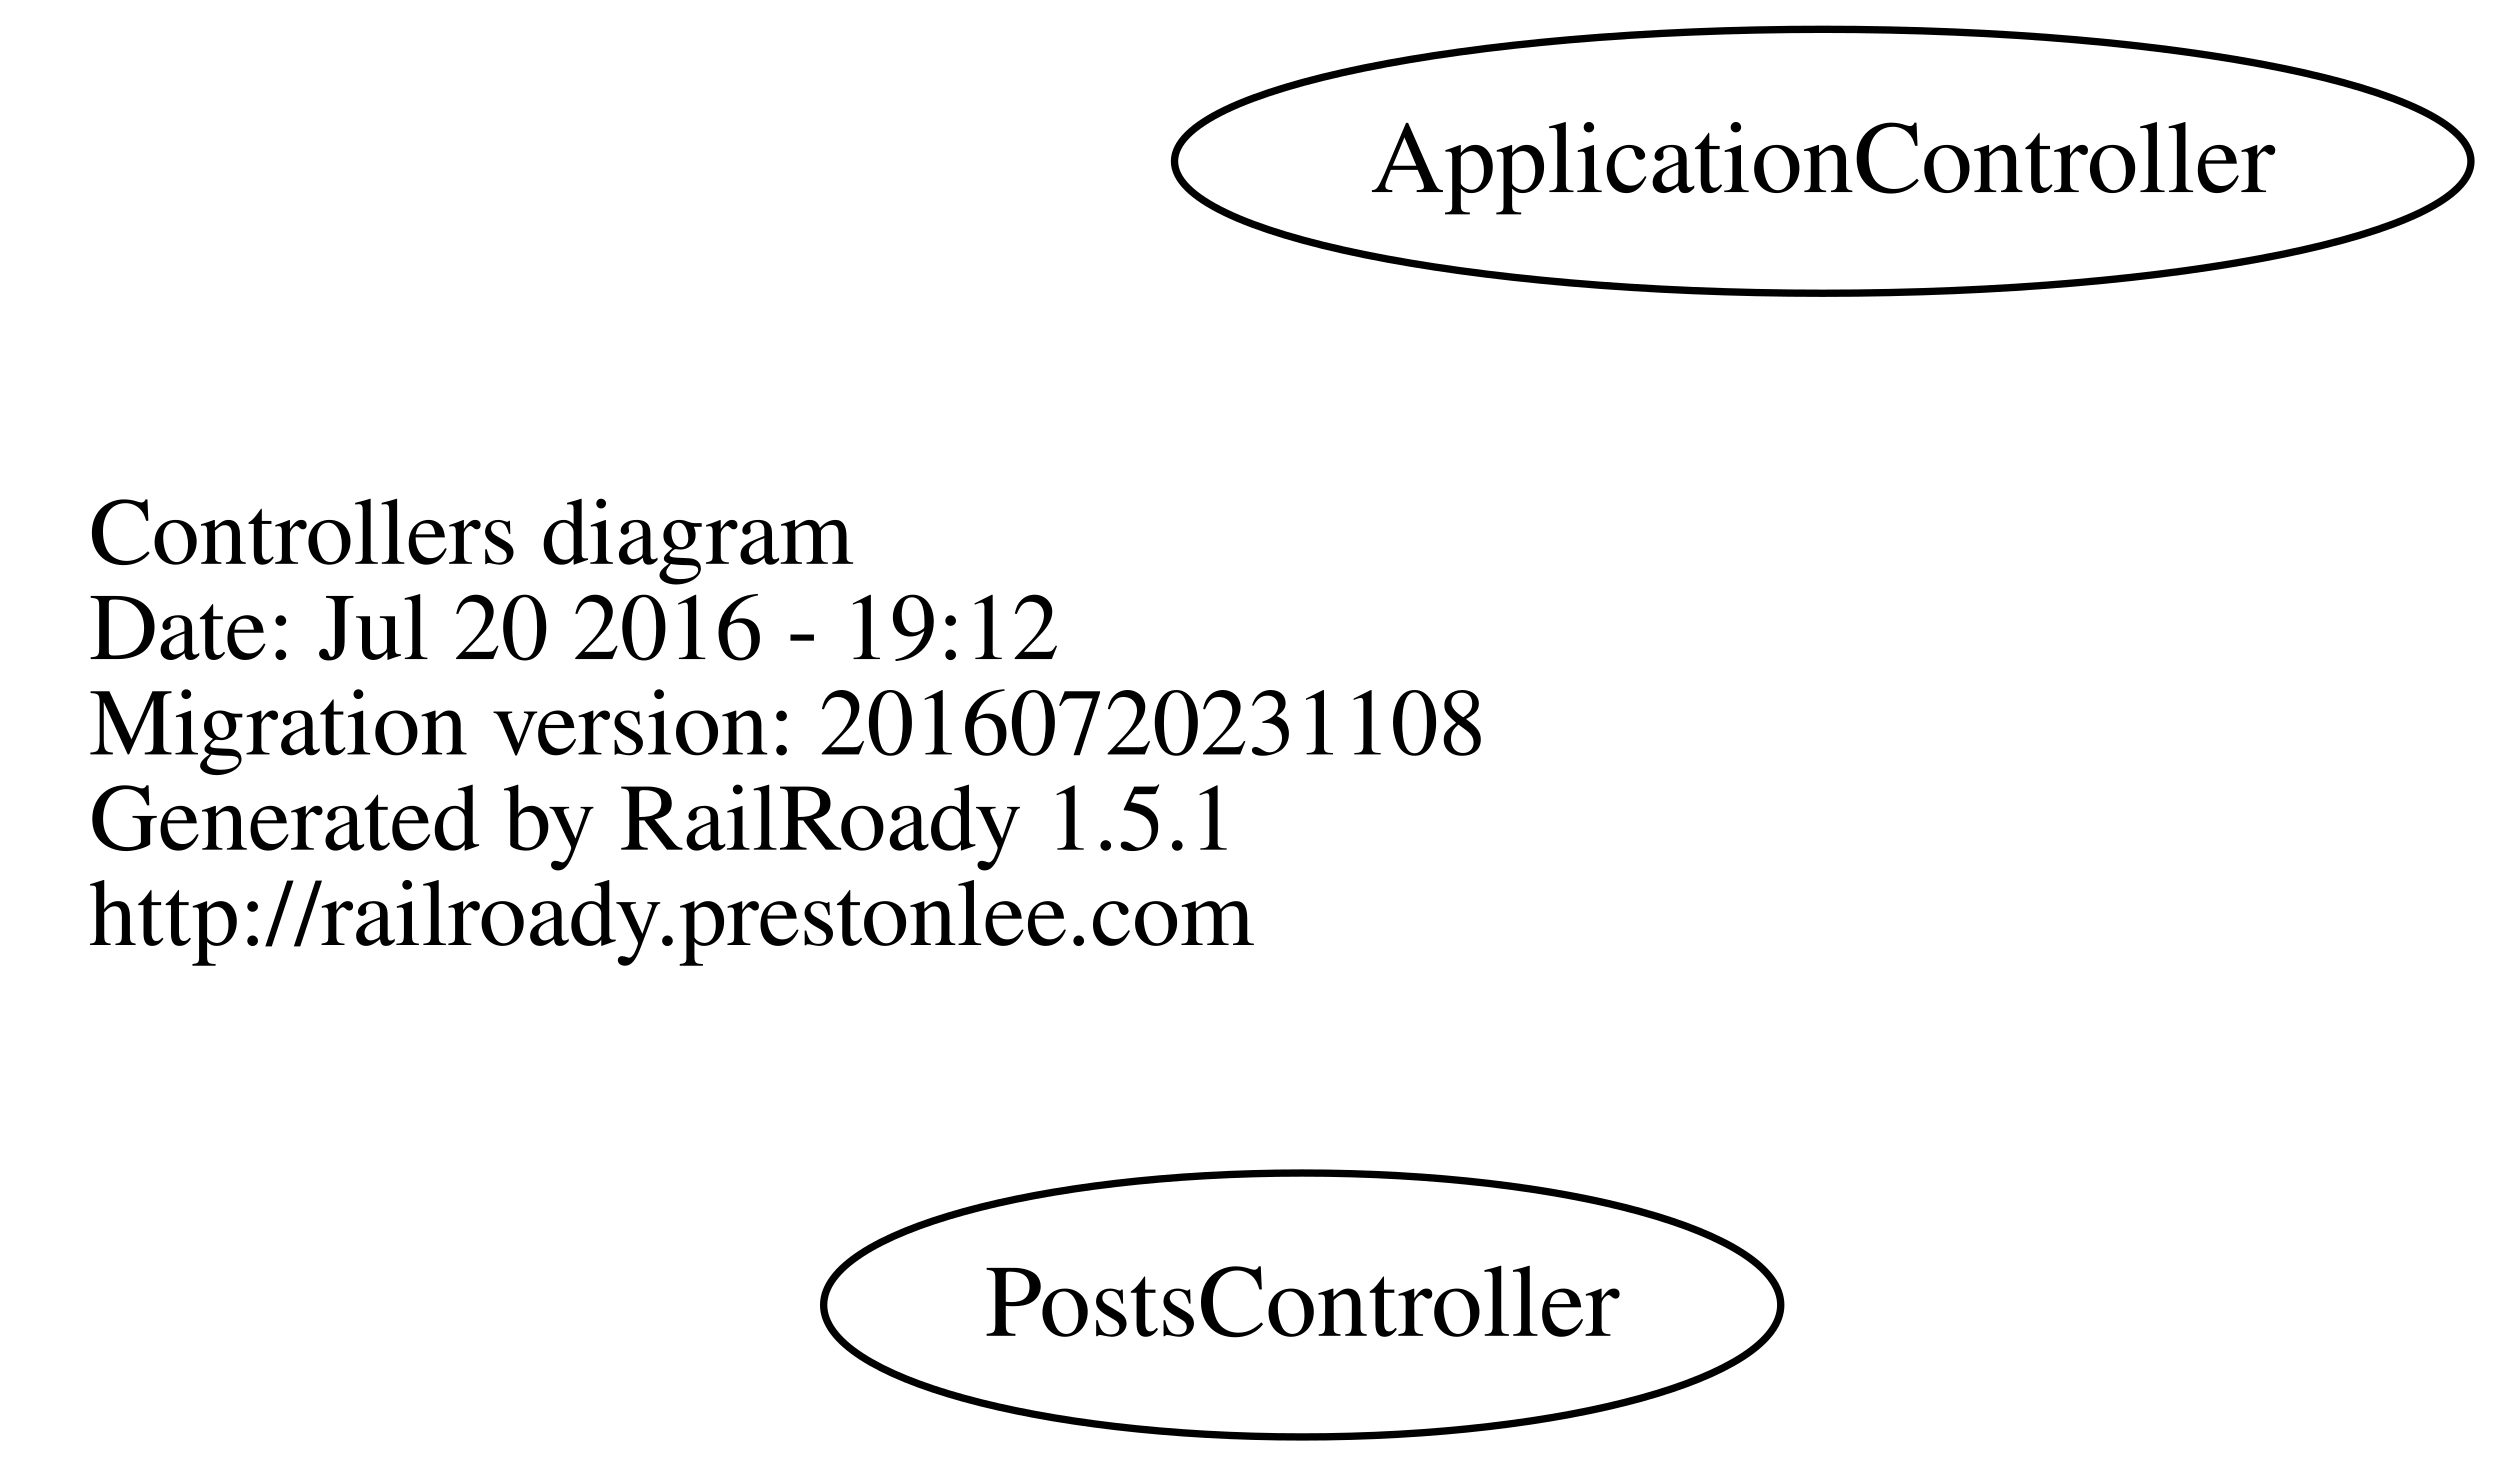
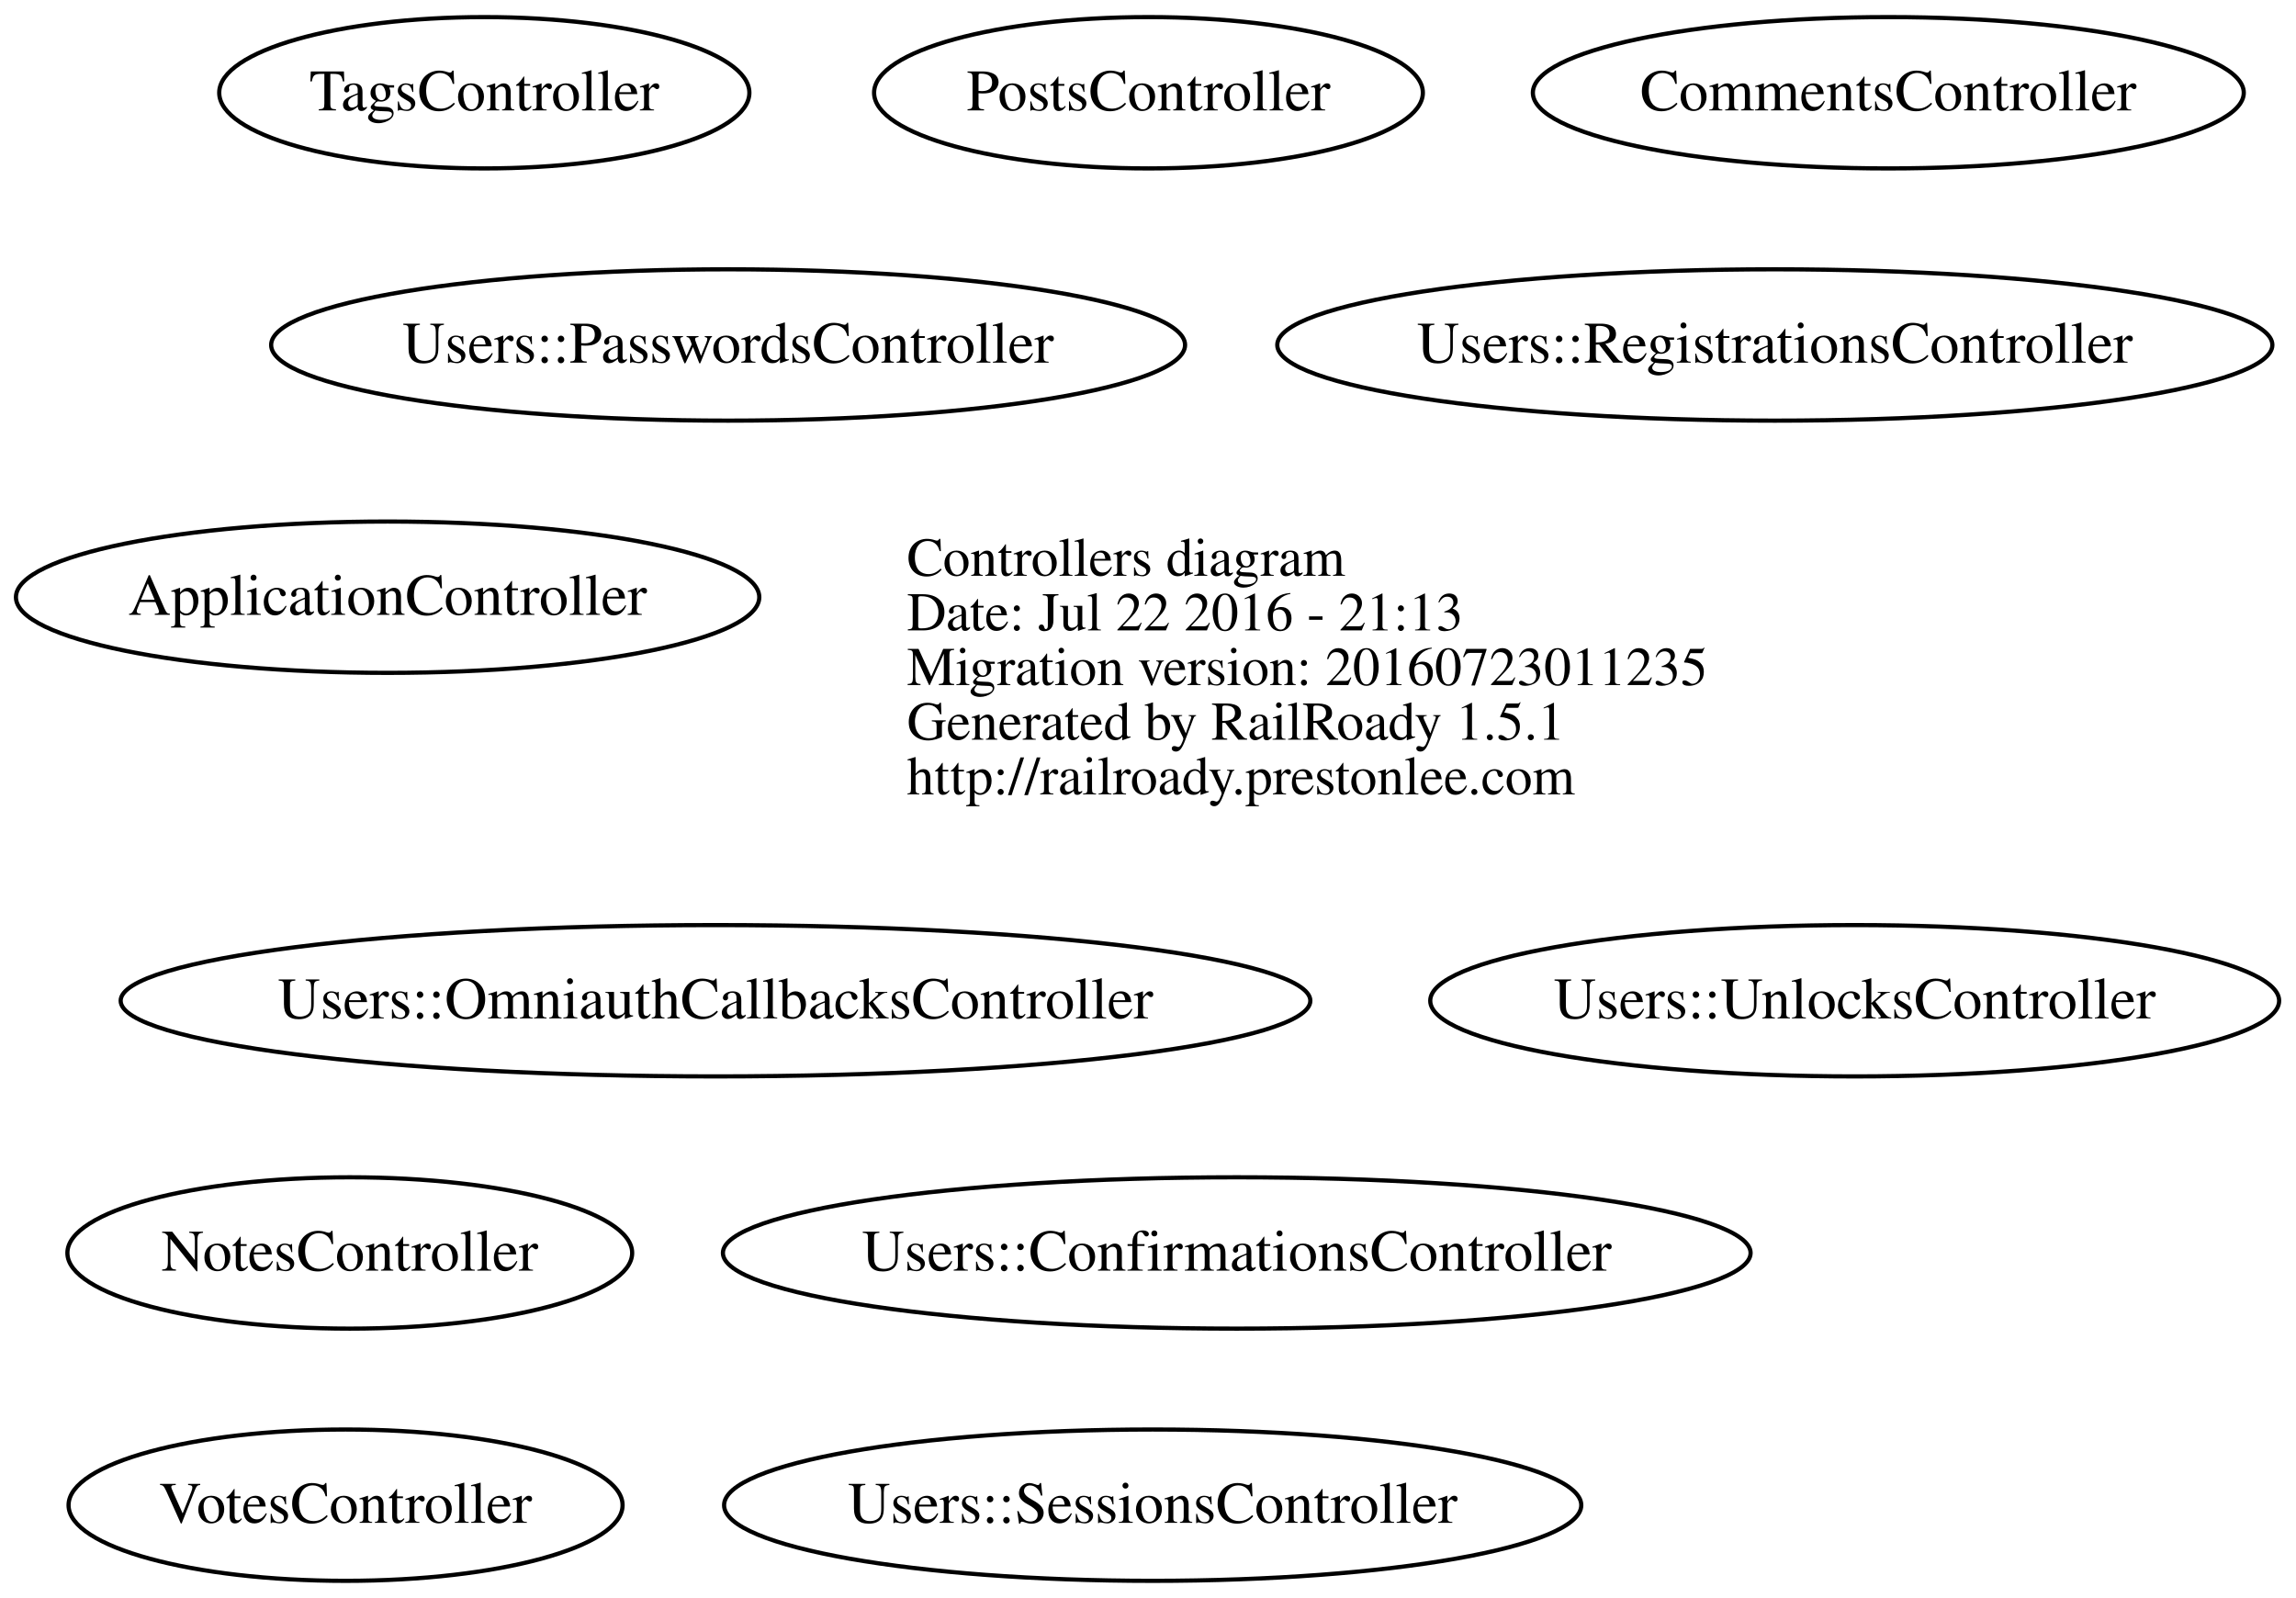
- <svg xmlns="http://www.w3.org/2000/svg" width="341pt" height="200pt" viewBox="0.00 0.00 340.66 200.00">
-   <g id="graph0" class="graph" transform="scale(1 1) rotate(0) translate(112.45 88)">
-     <polygon fill="none" stroke="none" points="-112.45,112 -112.45,-88 228.208,-88 228.208,112 -112.45,112" />
+ <svg xmlns="http://www.w3.org/2000/svg" width="546pt" height="380pt" viewBox="0.00 0.00 546.19 380.00">
+   <g id="graph0" class="graph" transform="scale(1 1) rotate(0) translate(172.208 232)">
+     <polygon fill="none" stroke="none" points="-172.208,148 -172.208,-232 373.986,-232 373.986,148 -172.208,148" />
    <g id="node1" class="node">
-       <text text-anchor="start" x="-100.45" y="-11.1" font-family="Times,serif" font-size="13.00">Controllers diagram</text>
-       <text text-anchor="start" x="-100.45" y="1.9" font-family="Times,serif" font-size="13.00">Date: Jul 20 2016 - 19:12</text>
-       <text text-anchor="start" x="-100.45" y="14.9" font-family="Times,serif" font-size="13.00">Migration version: 20160720231108</text>
-       <text text-anchor="start" x="-100.45" y="27.9" font-family="Times,serif" font-size="13.00">Generated by RailRoady 1.5.1</text>
-       <text text-anchor="start" x="-100.45" y="40.9" font-family="Times,serif" font-size="13.00">http://railroady.prestonlee.com</text>
+       <text text-anchor="start" x="43.55" y="-95.1" font-family="Times,serif" font-size="13.00">Controllers diagram</text>
+       <text text-anchor="start" x="43.55" y="-82.1" font-family="Times,serif" font-size="13.00">Date: Jul 22 2016 - 21:13</text>
+       <text text-anchor="start" x="43.55" y="-69.1" font-family="Times,serif" font-size="13.00">Migration version: 20160723011235</text>
+       <text text-anchor="start" x="43.55" y="-56.1" font-family="Times,serif" font-size="13.00">Generated by RailRoady 1.5.1</text>
+       <text text-anchor="start" x="43.55" y="-43.1" font-family="Times,serif" font-size="13.00">http://railroady.prestonlee.com</text>
    </g>
    <g id="node2" class="node">
-       <ellipse fill="none" stroke="black" cx="136" cy="-66" rx="88.417" ry="18" />
-       <text text-anchor="middle" x="136" y="-61.8" font-family="Times,serif" font-size="14.00">ApplicationController</text>
+       <ellipse fill="none" stroke="black" cx="-80" cy="-90" rx="88.417" ry="18" />
+       <text text-anchor="middle" x="-80" y="-85.8" font-family="Times,serif" font-size="14.00">ApplicationController</text>
    </g>
    <g id="node3" class="node">
-       <ellipse fill="none" stroke="black" cx="65" cy="90" rx="65.274" ry="18" />
-       <text text-anchor="middle" x="65" y="94.2" font-family="Times,serif" font-size="14.00">PostsController</text>
+       <ellipse fill="none" stroke="black" cx="277" cy="-210" rx="84.56" ry="18" />
+       <text text-anchor="middle" x="277" y="-205.8" font-family="Times,serif" font-size="14.00">CommentsController</text>
+     </g>
+     <g id="node4" class="node">
+       <ellipse fill="none" stroke="black" cx="-89" cy="66" rx="67.177" ry="18" />
+       <text text-anchor="middle" x="-89" y="70.2" font-family="Times,serif" font-size="14.00">NotesController</text>
+     </g>
+     <g id="node5" class="node">
+       <ellipse fill="none" stroke="black" cx="101" cy="-210" rx="65.274" ry="18" />
+       <text text-anchor="middle" x="101" y="-205.8" font-family="Times,serif" font-size="14.00">PostsController</text>
+     </g>
+     <g id="node6" class="node">
+       <ellipse fill="none" stroke="black" cx="-57" cy="-210" rx="63.059" ry="18" />
+       <text text-anchor="middle" x="-57" y="-205.8" font-family="Times,serif" font-size="14.00">TagsController</text>
+     </g>
+     <g id="node7" class="node">
+       <ellipse fill="none" stroke="black" cx="122" cy="66" rx="122.237" ry="18" />
+       <text text-anchor="middle" x="122" y="70.2" font-family="Times,serif" font-size="14.00">Users::ConfirmationsController</text>
+     </g>
+     <g id="node8" class="node">
+       <ellipse fill="none" stroke="black" cx="-2" cy="6" rx="141.506" ry="18" />
+       <text text-anchor="middle" x="-2" y="10.2" font-family="Times,serif" font-size="14.00">Users::OmniauthCallbacksController</text>
+     </g>
+     <g id="node9" class="node">
+       <ellipse fill="none" stroke="black" cx="1" cy="-150" rx="108.706" ry="18" />
+       <text text-anchor="middle" x="1" y="-145.8" font-family="Times,serif" font-size="14.00">Users::PasswordsController</text>
+     </g>
+     <g id="node10" class="node">
+       <ellipse fill="none" stroke="black" cx="250" cy="-150" rx="118.361" ry="18" />
+       <text text-anchor="middle" x="250" y="-145.8" font-family="Times,serif" font-size="14.00">Users::RegistrationsController</text>
+     </g>
+     <g id="node11" class="node">
+       <ellipse fill="none" stroke="black" cx="102" cy="126" rx="101.957" ry="18" />
+       <text text-anchor="middle" x="102" y="130.2" font-family="Times,serif" font-size="14.00">Users::SessionsController</text>
+     </g>
+     <g id="node12" class="node">
+       <ellipse fill="none" stroke="black" cx="269" cy="6" rx="100.971" ry="18" />
+       <text text-anchor="middle" x="269" y="10.2" font-family="Times,serif" font-size="14.00">Users::UnlocksController</text>
+     </g>
+     <g id="node13" class="node">
+       <ellipse fill="none" stroke="black" cx="-90" cy="126" rx="65.897" ry="18" />
+       <text text-anchor="middle" x="-90" y="130.2" font-family="Times,serif" font-size="14.00">VotesController</text>
    </g>
  </g>
</svg>
